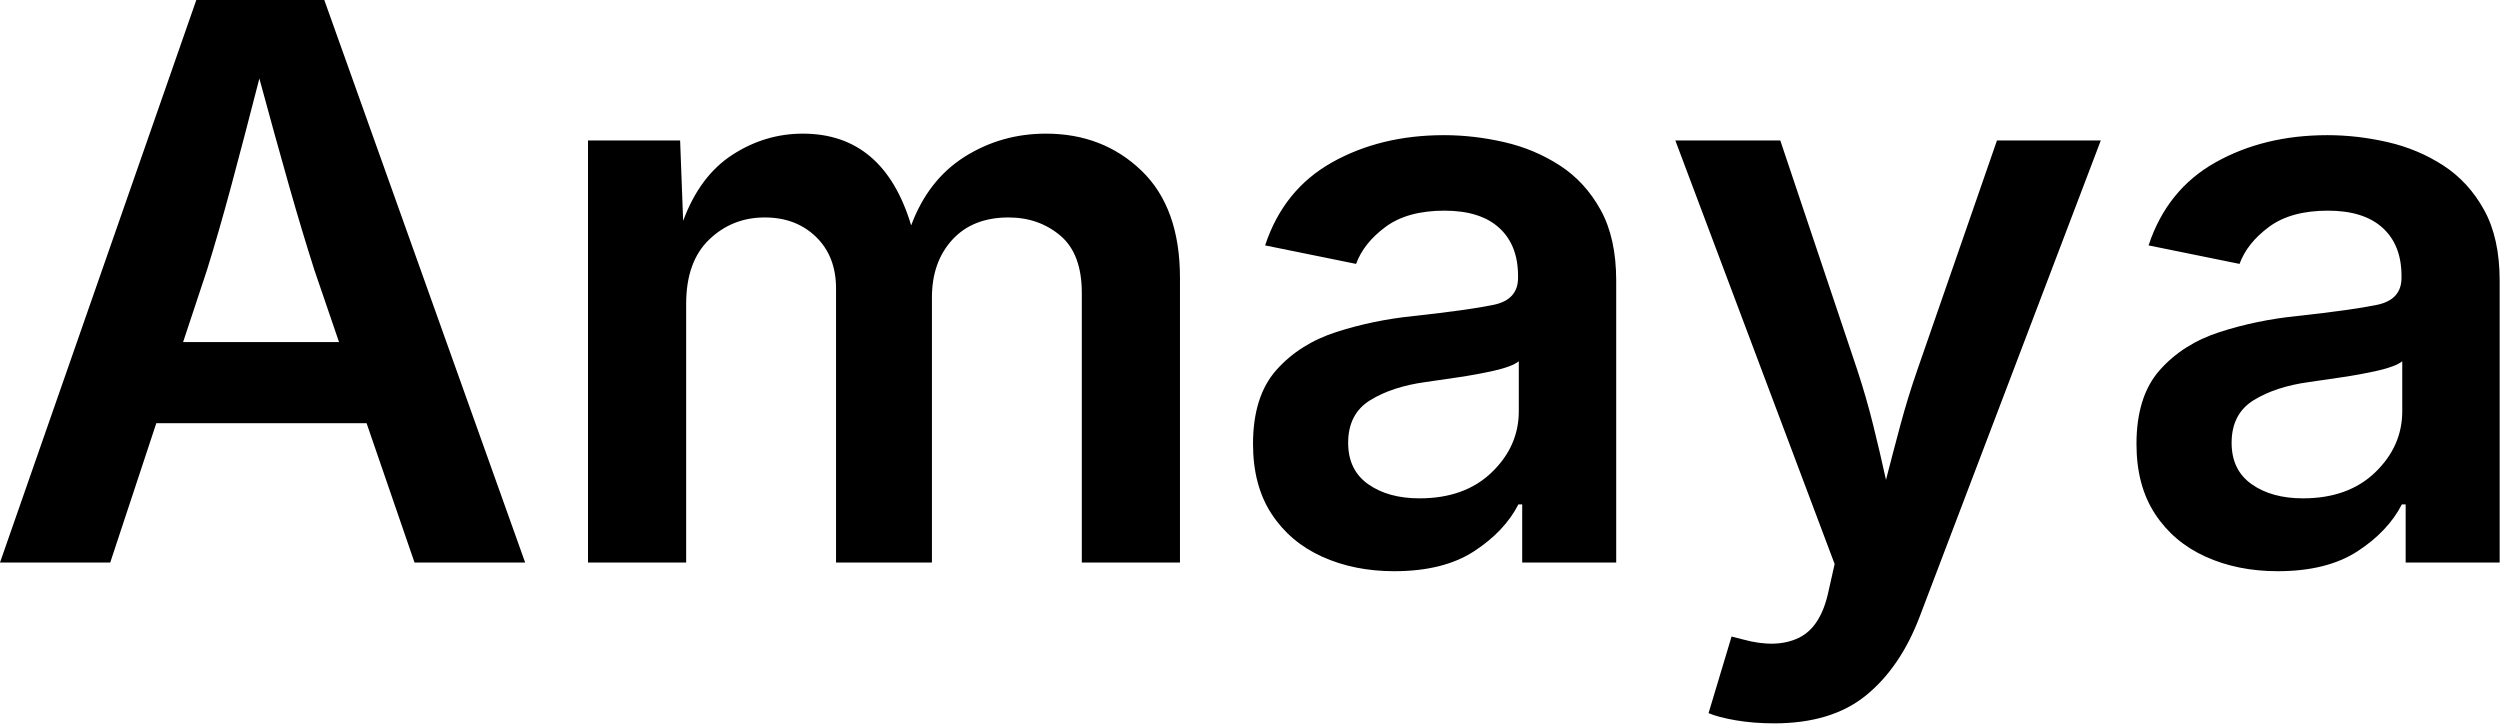
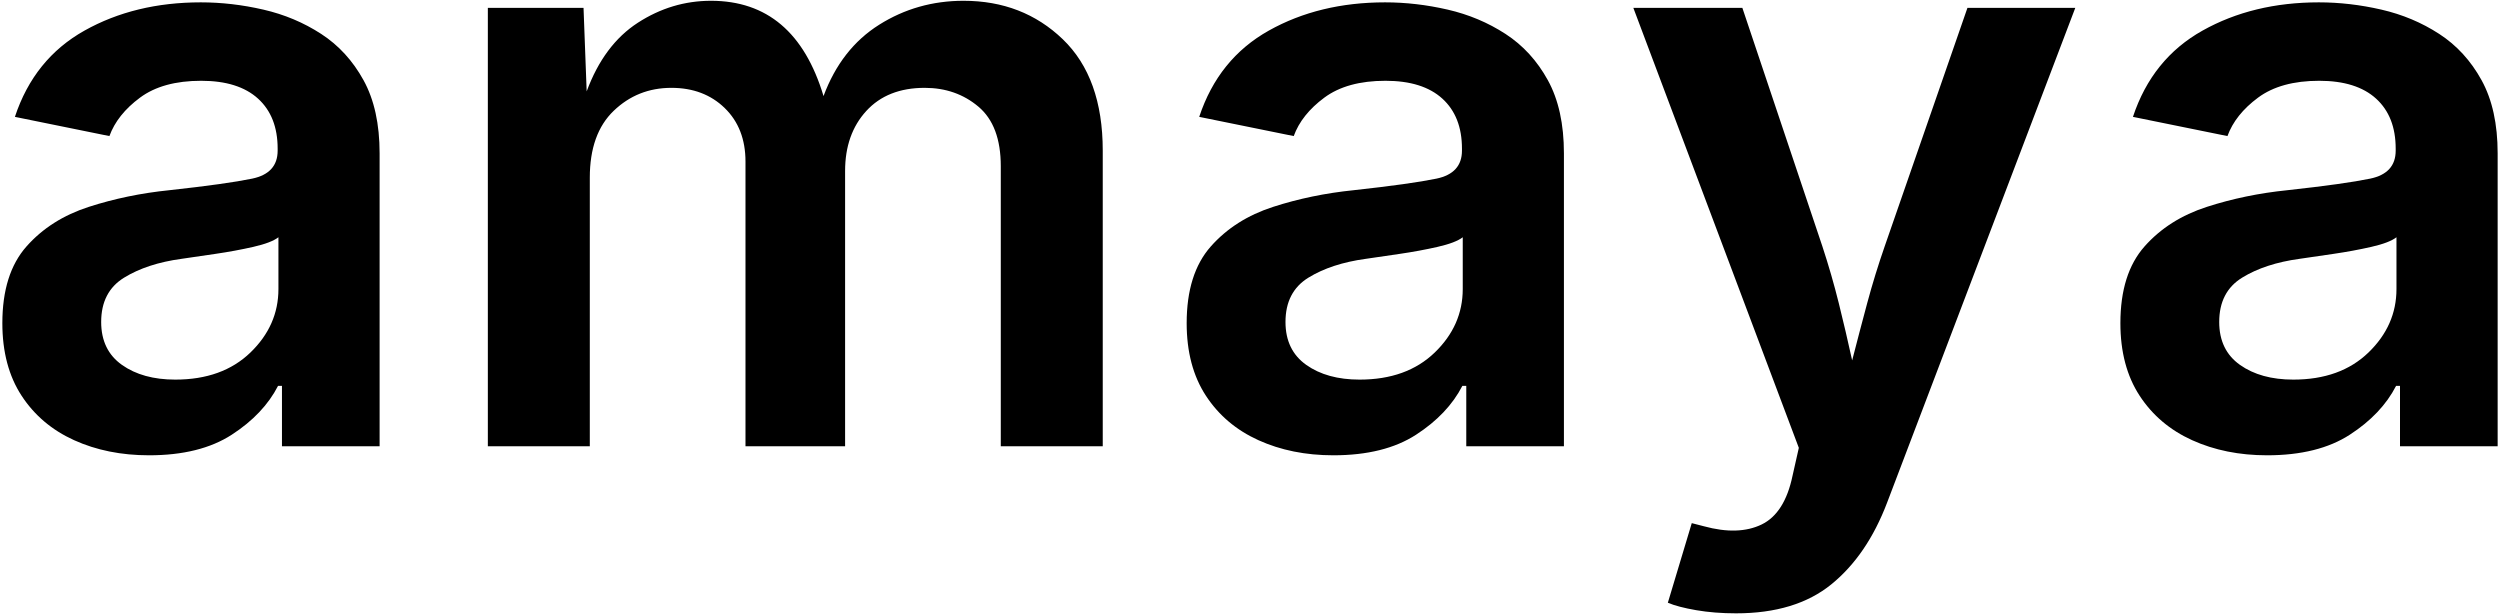
- <svg xmlns="http://www.w3.org/2000/svg" fill="context-fill light-dark(#141A3A, #F4F6FB)" viewBox="50 0 6622 1916">
+ <svg xmlns="http://www.w3.org/2000/svg" fill="context-fill light-dark(#10242E, #F2F6F5)" viewBox="70 -20 6375 1570">
  <style>:root { color-scheme: light dark }</style>
-   <path d="M50 1490 570 0H909L1441 1490H1148L1021 1121H464L342 1490ZM535 906H948L883 716Q850 613 814.5 488Q779 363 737 208Q697 364 663 490.5Q629 617 598 716ZM1607.5 1490V372H1851.5L1859.5 585Q1903.5 466 1990 410Q2076.5 354 2176.5 354Q2390.5 354 2463.5 597Q2508.5 476 2605.5 415Q2702.5 354 2820.5 354Q2971.5 354 3073.5 452Q3175.5 550 3175.5 736V1490H2915.5V776Q2915.5 672 2858.5 624Q2801.5 576 2721.5 576Q2626.5 576 2572.5 635Q2518.5 694 2518.5 788V1490H2264.5V764Q2264.5 679 2211.5 627.5Q2158.5 576 2075.5 576Q1989.5 576 1928.5 634.5Q1867.5 693 1867.5 805V1490ZM3743 1513Q3637 1513 3552 1474.5Q3467 1436 3418 1361Q3369 1286 3369 1176Q3369 1050 3430.5 980.5Q3492 911 3589.5 879.5Q3687 848 3795 837Q3941 821 4006 807.5Q4071 794 4071 736V731Q4071 649 4021 603.5Q3971 558 3876 558Q3778 558 3720 601Q3662 644 3642 699L3401 650Q3450 502 3578.5 430Q3707 358 3875 358Q3954 358 4034.5 376.5Q4115 395 4182 438.5Q4249 482 4290 556.5Q4331 631 4331 743V1490H4082V1336H4072Q4035 1408 3954 1460.5Q3873 1513 3743 1513ZM3810 1320Q3930 1320 4001.5 1251Q4073 1182 4073 1089V957Q4055 971 4009 981.5Q3963 992 3911.5 999.5Q3860 1007 3826 1012Q3738 1024 3679.5 1060Q3621 1096 3621 1173Q3621 1245 3674 1282.5Q3727 1320 3810 1320ZM4575.6 1889 4636.6 1686 4667.6 1694Q4755.6 1718 4814.6 1689.5Q4873.6 1661 4893.6 1565L4909.6 1494L4487.6 372H4765.6L4969.6 980Q4993.6 1053 5011.6 1125.5Q5029.6 1198 5045.6 1271Q5064.6 1197 5084.1 1124.5Q5103.6 1052 5128.6 980L5339.6 372H5614.6L5134.6 1634Q5083.6 1768 4992.6 1842Q4901.6 1916 4749.6 1916Q4694.6 1916 4648.1 1908Q4601.6 1900 4575.6 1889ZM6083.1 1513Q5977.1 1513 5892.1 1474.5Q5807.1 1436 5758.1 1361Q5709.1 1286 5709.1 1176Q5709.1 1050 5770.6 980.5Q5832.1 911 5929.6 879.5Q6027.1 848 6135.1 837Q6281.1 821 6346.1 807.5Q6411.1 794 6411.1 736V731Q6411.1 649 6361.1 603.5Q6311.1 558 6216.1 558Q6118.1 558 6060.1 601Q6002.1 644 5982.1 699L5741.1 650Q5790.1 502 5918.6 430Q6047.1 358 6215.1 358Q6294.1 358 6374.6 376.5Q6455.1 395 6522.1 438.5Q6589.1 482 6630.1 556.5Q6671.1 631 6671.1 743V1490H6422.1V1336H6412.1Q6375.1 1408 6294.1 1460.5Q6213.1 1513 6083.1 1513ZM6150.1 1320Q6270.1 1320 6341.6 1251Q6413.1 1182 6413.1 1089V957Q6395.1 971 6349.1 981.5Q6303.1 992 6251.6 999.5Q6200.1 1007 6166.1 1012Q6078.1 1024 6019.6 1060Q5961.1 1096 5961.1 1173Q5961.1 1245 6014.1 1282.5Q6067.1 1320 6150.1 1320Z" />
+   <path d="M450 1141Q344 1141 259 1102.5Q174 1064 125 989Q76 914 76 804Q76 678 137.5 608.5Q199 539 296.5 507.5Q394 476 502 465Q648 449 713 435.5Q778 422 778 364V359Q778 277 728 231.5Q678 186 583 186Q485 186 427 229Q369 272 349 327L108 278Q157 130 285.5 58Q414 -14 582 -14Q661 -14 741.5 4.5Q822 23 889 66.5Q956 110 997 184.5Q1038 259 1038 371V1118H789V964H779Q742 1036 661 1088.5Q580 1141 450 1141ZM517 948Q637 948 708.5 879Q780 810 780 717V585Q762 599 716 609.5Q670 620 618.5 627.5Q567 635 533 640Q445 652 386.5 688Q328 724 328 801Q328 873 381 910.5Q434 948 517 948ZM1314 1118V0H1558L1566 213Q1610 94 1696.5 38Q1783 -18 1883 -18Q2097 -18 2170 225Q2215 104 2312 43Q2409 -18 2527 -18Q2678 -18 2780 80Q2882 178 2882 364V1118H2622V404Q2622 300 2565 252Q2508 204 2428 204Q2333 204 2279 263Q2225 322 2225 416V1118H1971V392Q1971 307 1918 255.5Q1865 204 1782 204Q1696 204 1635 262.5Q1574 321 1574 433V1118ZM3470 1141Q3364 1141 3279 1102.5Q3194 1064 3145 989Q3096 914 3096 804Q3096 678 3157.5 608.5Q3219 539 3316.5 507.5Q3414 476 3522 465Q3668 449 3733 435.5Q3798 422 3798 364V359Q3798 277 3748 231.5Q3698 186 3603 186Q3505 186 3447 229Q3389 272 3369 327L3128 278Q3177 130 3305.5 58Q3434 -14 3602 -14Q3681 -14 3761.5 4.5Q3842 23 3909 66.5Q3976 110 4017 184.5Q4058 259 4058 371V1118H3809V964H3799Q3762 1036 3681 1088.5Q3600 1141 3470 1141ZM3537 948Q3657 948 3728.5 879Q3800 810 3800 717V585Q3782 599 3736 609.5Q3690 620 3638.5 627.5Q3587 635 3553 640Q3465 652 3406.5 688Q3348 724 3348 801Q3348 873 3401 910.5Q3454 948 3537 948ZM4323 1517 4384 1314 4415 1322Q4503 1346 4562 1317.5Q4621 1289 4641 1193L4657 1122L4235 0H4513L4717 608Q4741 681 4759 753.5Q4777 826 4793 899Q4812 825 4831.5 752.5Q4851 680 4876 608L5087 0H5362L4882 1262Q4831 1396 4740 1470Q4649 1544 4497 1544Q4442 1544 4395.5 1536Q4349 1528 4323 1517ZM5851 1141Q5745 1141 5660 1102.5Q5575 1064 5526 989Q5477 914 5477 804Q5477 678 5538.5 608.5Q5600 539 5697.5 507.5Q5795 476 5903 465Q6049 449 6114 435.5Q6179 422 6179 364V359Q6179 277 6129 231.5Q6079 186 5984 186Q5886 186 5828 229Q5770 272 5750 327L5509 278Q5558 130 5686.5 58Q5815 -14 5983 -14Q6062 -14 6142.5 4.5Q6223 23 6290 66.5Q6357 110 6398 184.5Q6439 259 6439 371V1118H6190V964H6180Q6143 1036 6062 1088.5Q5981 1141 5851 1141ZM5918 948Q6038 948 6109.5 879Q6181 810 6181 717V585Q6163 599 6117 609.5Q6071 620 6019.5 627.5Q5968 635 5934 640Q5846 652 5787.5 688Q5729 724 5729 801Q5729 873 5782 910.5Q5835 948 5918 948Z" />
</svg>
